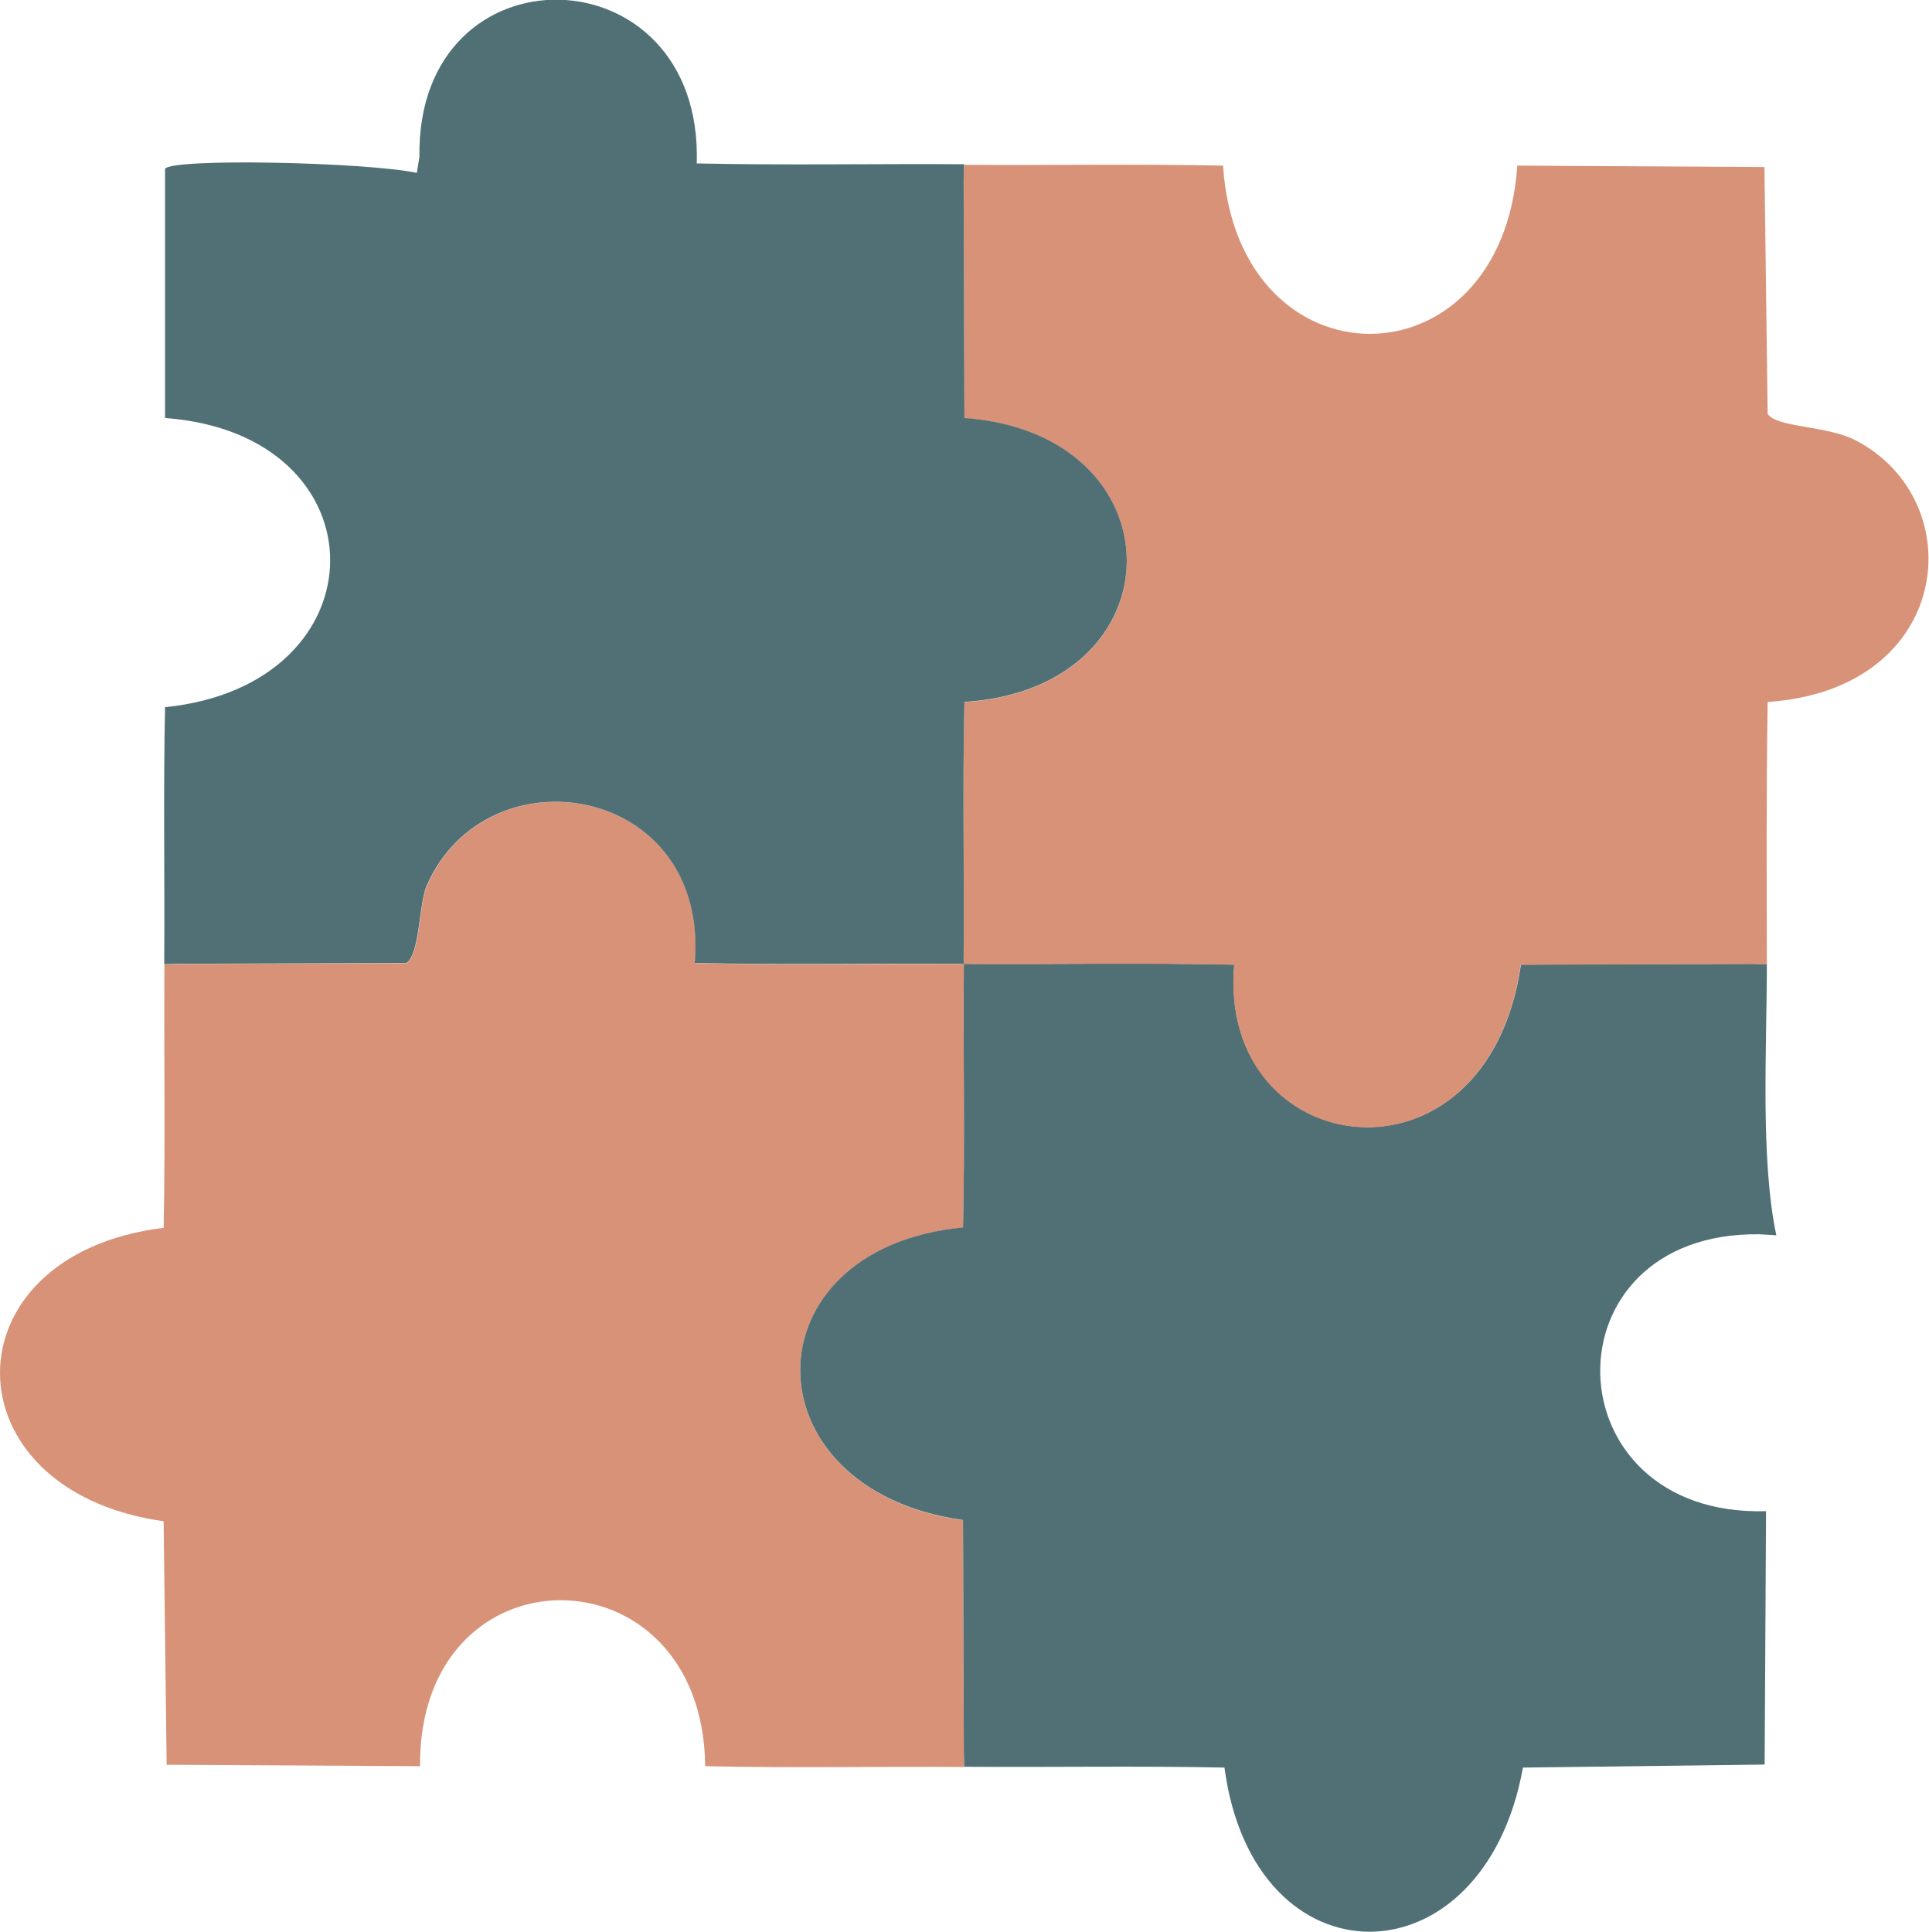
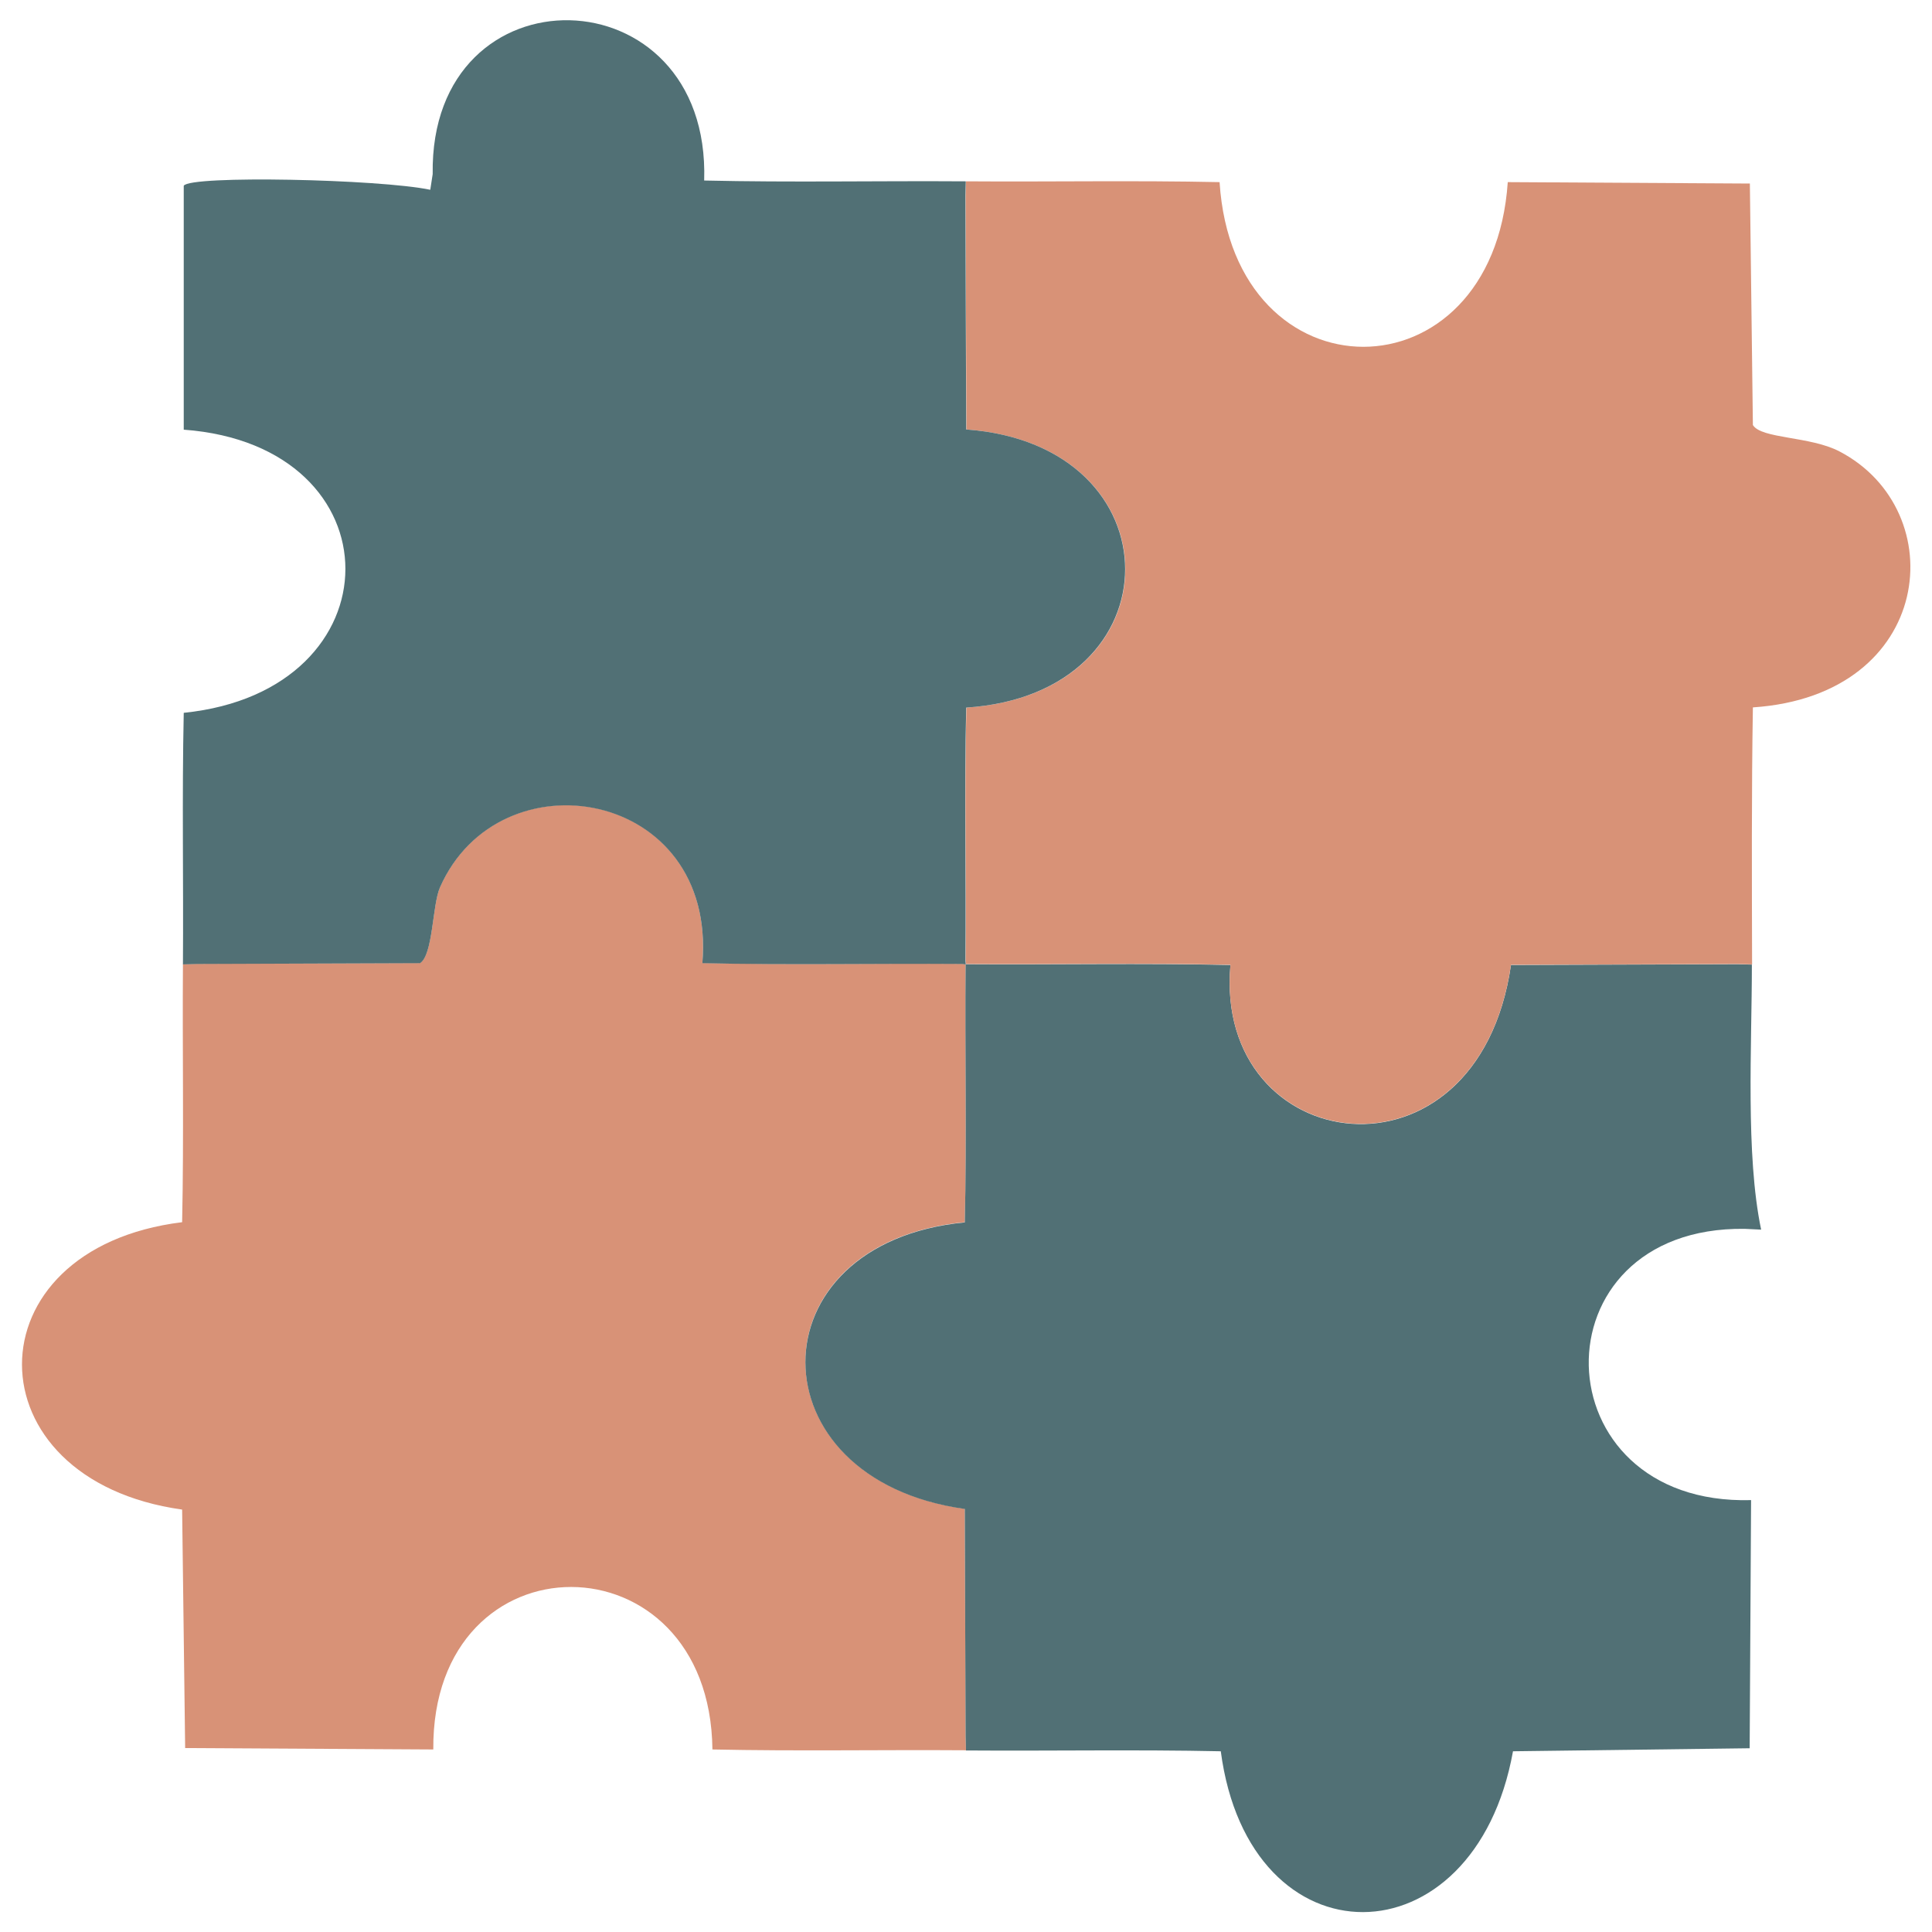
- <svg xmlns="http://www.w3.org/2000/svg" id="Layer_1" data-name="Layer 1" viewBox="0 0 95.82 96">
+ <svg xmlns="http://www.w3.org/2000/svg" id="Layer_1" data-name="Layer 1" viewBox="0 0 96 96">
  <defs>
    <style>
      .cls-1 {
        fill: none;
      }

      .cls-2 {
        fill: #517075;
      }

      .cls-3 {
        fill: #d89277;
      }
    </style>
  </defs>
-   <path class="cls-3" d="M47.91,47.9l-.02.02c-.04,4.36.06,8.72-.04,13.08-10.8,1.03-10.77,13.04,0,14.54l.04,11.52.02.74c-4.29-.03-8.58.06-12.87-.04-.12-10.96-14.25-11.03-14.17,0l-12.59-.07-.15-12.1c-10.82-1.52-10.86-13.25,0-14.58.09-4.36.01-8.73.04-13.09l.74-.02,11.29-.04c.67-.41.62-2.95,1.01-3.84,3.02-6.88,14.06-5.02,13.32,3.84,4.39.1,8.79.02,13.19.04l.17.02.02-.02Z" />
-   <path class="cls-2" d="M87.79,47.92c0,4.13-.33,9.66.47,13.46l-.84-.05c-10.76-.14-10.44,14.07.33,13.76l-.07,12.59-12.01.15c-1.95,10.83-13.38,10.92-14.83,0-4.31-.09-8.62-.01-12.93-.04l-.02-.74-.04-11.52c-10.77-1.5-10.8-13.5,0-14.54.1-4.36,0-8.72.04-13.08l.02-.02c4.47.03,8.95-.06,13.42.04-.86,9.78,12.54,11.71,14.24,0l11.49-.04.74.02Z" />
-   <path class="cls-3" d="M87.79,47.92l-.74-.02-11.49.04c-1.7,11.71-15.1,9.79-14.24,0-4.47-.1-8.95-.01-13.42-.04l-.02-.16c.04-4.28-.06-8.57.04-12.85,10.76-.69,10.75-13.33,0-14.11l-.04-11.85.02-.74c4.29.03,8.58-.05,12.87.04.72,11.15,13.87,11.14,14.62,0l12.28.07.16,12.26c.43.7,2.91.56,4.39,1.33,5.76,3.01,4.83,12.37-4.39,12.99-.07,4.35-.05,8.69-.04,13.04Z" />
-   <path class="cls-2" d="M47.9,8.18l-.02.74.04,11.85c10.75.78,10.76,13.42,0,14.11-.1,4.28,0,8.57-.04,12.85l.02.16-.02.02-.17-.02c-4.4-.03-8.79.06-13.19-.04.74-8.86-10.3-10.71-13.32-3.84-.39.89-.34,3.43-1.01,3.84l-11.29.04-.74.02c.03-4.25-.05-8.51.04-12.77,10.93-1.11,10.95-13.56,0-14.37v-12.38c.31-.54,9.93-.34,12.51.2l.13-.8c-.16-10.62,14.11-10.3,13.78.33,4.42.1,8.85.01,13.28.04Z" />
-   <path class="cls-1" d="M22.66,9.8c-.48-.1-.97-.2-1.45-.3-2.52-.53-11.94-.73-12.25-.2v12.11c10.71.79,10.7,12.97,0,14.06-.09,4.16-.01,8.33-.04,12.49-.03,4.27.05,8.54-.04,12.81-10.62,1.3-10.58,12.78,0,14.27l.15,11.84,12.32.07c-.08-10.79,13.74-10.72,13.86,0,4.19.1,8.39.01,12.59.04,4.22.03,8.44-.05,12.65.04,1.41,10.69,12.6,10.6,14.51,0l11.75-.15.07-12.32c-10.54.3-10.84-13.6-.32-13.46" />
-   <path class="cls-1" d="M47.78,9.8l.04,11.6c10.52.76,10.53,13.13,0,13.8-.1,4.19,0,8.38-.04,12.57,0,.06,0,.12,0,.18-.04,4.27.06,8.53-.04,12.8-10.56,1.01-10.54,12.75,0,14.22l.04,11.27" />
-   <path class="cls-1" d="M21.33,8.71c-.16-10.39,13.81-10.08,13.48.32,4.33.1,8.66.01,12.99.04,4.2.03,8.4-.05,12.59.04.7,10.9,13.57,10.9,14.3,0l12.02.07.15,11.99c.42.69,2.84.55,4.3,1.31,5.63,2.94,4.72,12.11-4.3,12.71-.07,4.25-.05,8.51-.04,12.76,0,4.04-.32,9.45.46,13.17.09.42.18.85.27,1.27" />
-   <path class="cls-1" d="M9.65,47.93l11.05-.04c.65-.4.61-2.88.99-3.75,2.96-6.73,13.75-4.91,13.03,3.75,4.3.1,8.6.01,12.9.04.06,0,.12,0,.18,0,4.38.03,8.75-.06,13.13.04-.85,9.57,12.27,11.45,13.93,0l11.24-.04" />
+   <path class="cls-3" d="M48,47.9l-.02.02c-.04,4.27.06,8.54-.04,12.81-10.57,1.01-10.55,12.76,0,14.24l.04,11.28.02.72c-4.2-.03-8.4.05-12.6-.04-.12-10.73-13.95-10.8-13.87,0l-12.33-.07-.15-11.85c-10.59-1.48-10.63-12.97,0-14.28.09-4.27.01-8.55.04-12.82l.72-.02,11.06-.04c.65-.4.61-2.89.99-3.76,2.96-6.73,13.76-4.92,13.04,3.76,4.3.1,8.61.01,12.91.04l.16.02.02-.02Z" />
+   <path class="cls-2" d="M87.05,47.92c0,4.04-.32,9.45.46,13.18l-.82-.04c-10.53-.13-10.23,13.77.32,13.48l-.07,12.33-11.76.15c-1.91,10.61-13.11,10.7-14.52,0-4.22-.09-8.44-.01-12.66-.04l-.02-.72-.04-11.28c-10.55-1.47-10.57-13.22,0-14.24.1-4.27,0-8.54.04-12.81l.02-.02c4.38.03,8.76-.06,13.14.04-.85,9.58,12.28,11.46,13.94,0l11.25-.04.72.02Z" />
+   <path class="cls-3" d="M87.05,47.92l-.72-.02-11.25.04c-1.66,11.46-14.79,9.58-13.94,0-4.38-.1-8.76-.01-13.14-.04l-.02-.16c.04-4.19-.06-8.39.04-12.58,10.53-.68,10.53-13.05,0-13.82l-.04-11.61.02-.72c4.2.03,8.4-.05,12.6.04.7,10.91,13.58,10.91,14.32,0l12.03.07.15,12c.42.69,2.85.55,4.3,1.31,5.64,2.94,4.73,12.12-4.3,12.72-.07,4.25-.05,8.51-.04,12.77Z" />
+   <path class="cls-2" d="M47.99,9.01l-.02.72.04,11.61c10.53.76,10.53,13.14,0,13.82-.1,4.19,0,8.39-.04,12.58l.02.16-.02.02-.16-.02c-4.3-.03-8.61.06-12.91-.04.72-8.67-10.08-10.49-13.04-3.76-.38.87-.34,3.36-.99,3.76l-11.06.04-.72.02c.03-4.17-.05-8.33.04-12.5,10.7-1.09,10.72-13.28,0-14.07v-12.12c.31-.53,9.73-.33,12.25.2l.12-.78c-.16-10.4,13.82-10.09,13.49.32,4.33.1,8.67.01,13,.04Z" />
+   <path class="cls-1" d="M23.28,10.6c-.47-.1-.95-.2-1.42-.3-2.47-.52-11.69-.71-11.99-.19v11.85c10.49.78,10.47,12.7,0,13.77-.09,4.07-.01,8.15-.04,12.23-.03,4.18.05,8.36-.04,12.54-10.4,1.28-10.36,12.52,0,13.97l.15,11.59,12.06.07c-.08-10.57,13.45-10.5,13.57,0,4.11.09,8.22.01,12.33.04,4.13.03,8.26-.05,12.39.04,1.38,10.47,12.34,10.38,14.21,0l11.5-.15.07-12.06c-10.32.29-10.62-13.31-.32-13.18" />
+   <path class="cls-1" d="M47.87,10.6l.04,11.36c10.3.75,10.31,12.85,0,13.52-.1,4.1,0,8.21-.04,12.31,0,.06,0,.12,0,.18-.04,4.18.06,8.36-.04,12.53-10.34.99-10.32,12.49,0,13.93l.04,11.03" />
+   <path class="cls-1" d="M21.97,9.53c-.16-10.18,13.52-9.87,13.2.32,4.24.09,8.48.01,12.72.04,4.11.03,8.22-.05,12.33.04.69,10.68,13.28,10.68,14.01,0l11.77.07.15,11.74c.41.67,2.78.54,4.21,1.28,5.51,2.88,4.62,11.85-4.21,12.44-.06,4.16-.05,8.33-.04,12.49,0,3.95-.32,9.25.45,12.9.09.41.17.83.26,1.24" />
+   <path class="cls-1" d="M10.53,47.94l10.82-.04c.64-.39.59-2.82.97-3.68,2.9-6.59,13.47-4.81,12.76,3.68,4.21.1,8.42.01,12.63.04.06,0,.12,0,.18,0,4.28.03,8.57-.05,12.85.04-.83,9.37,12.01,11.21,13.64,0l11.01-.04" />
</svg>
